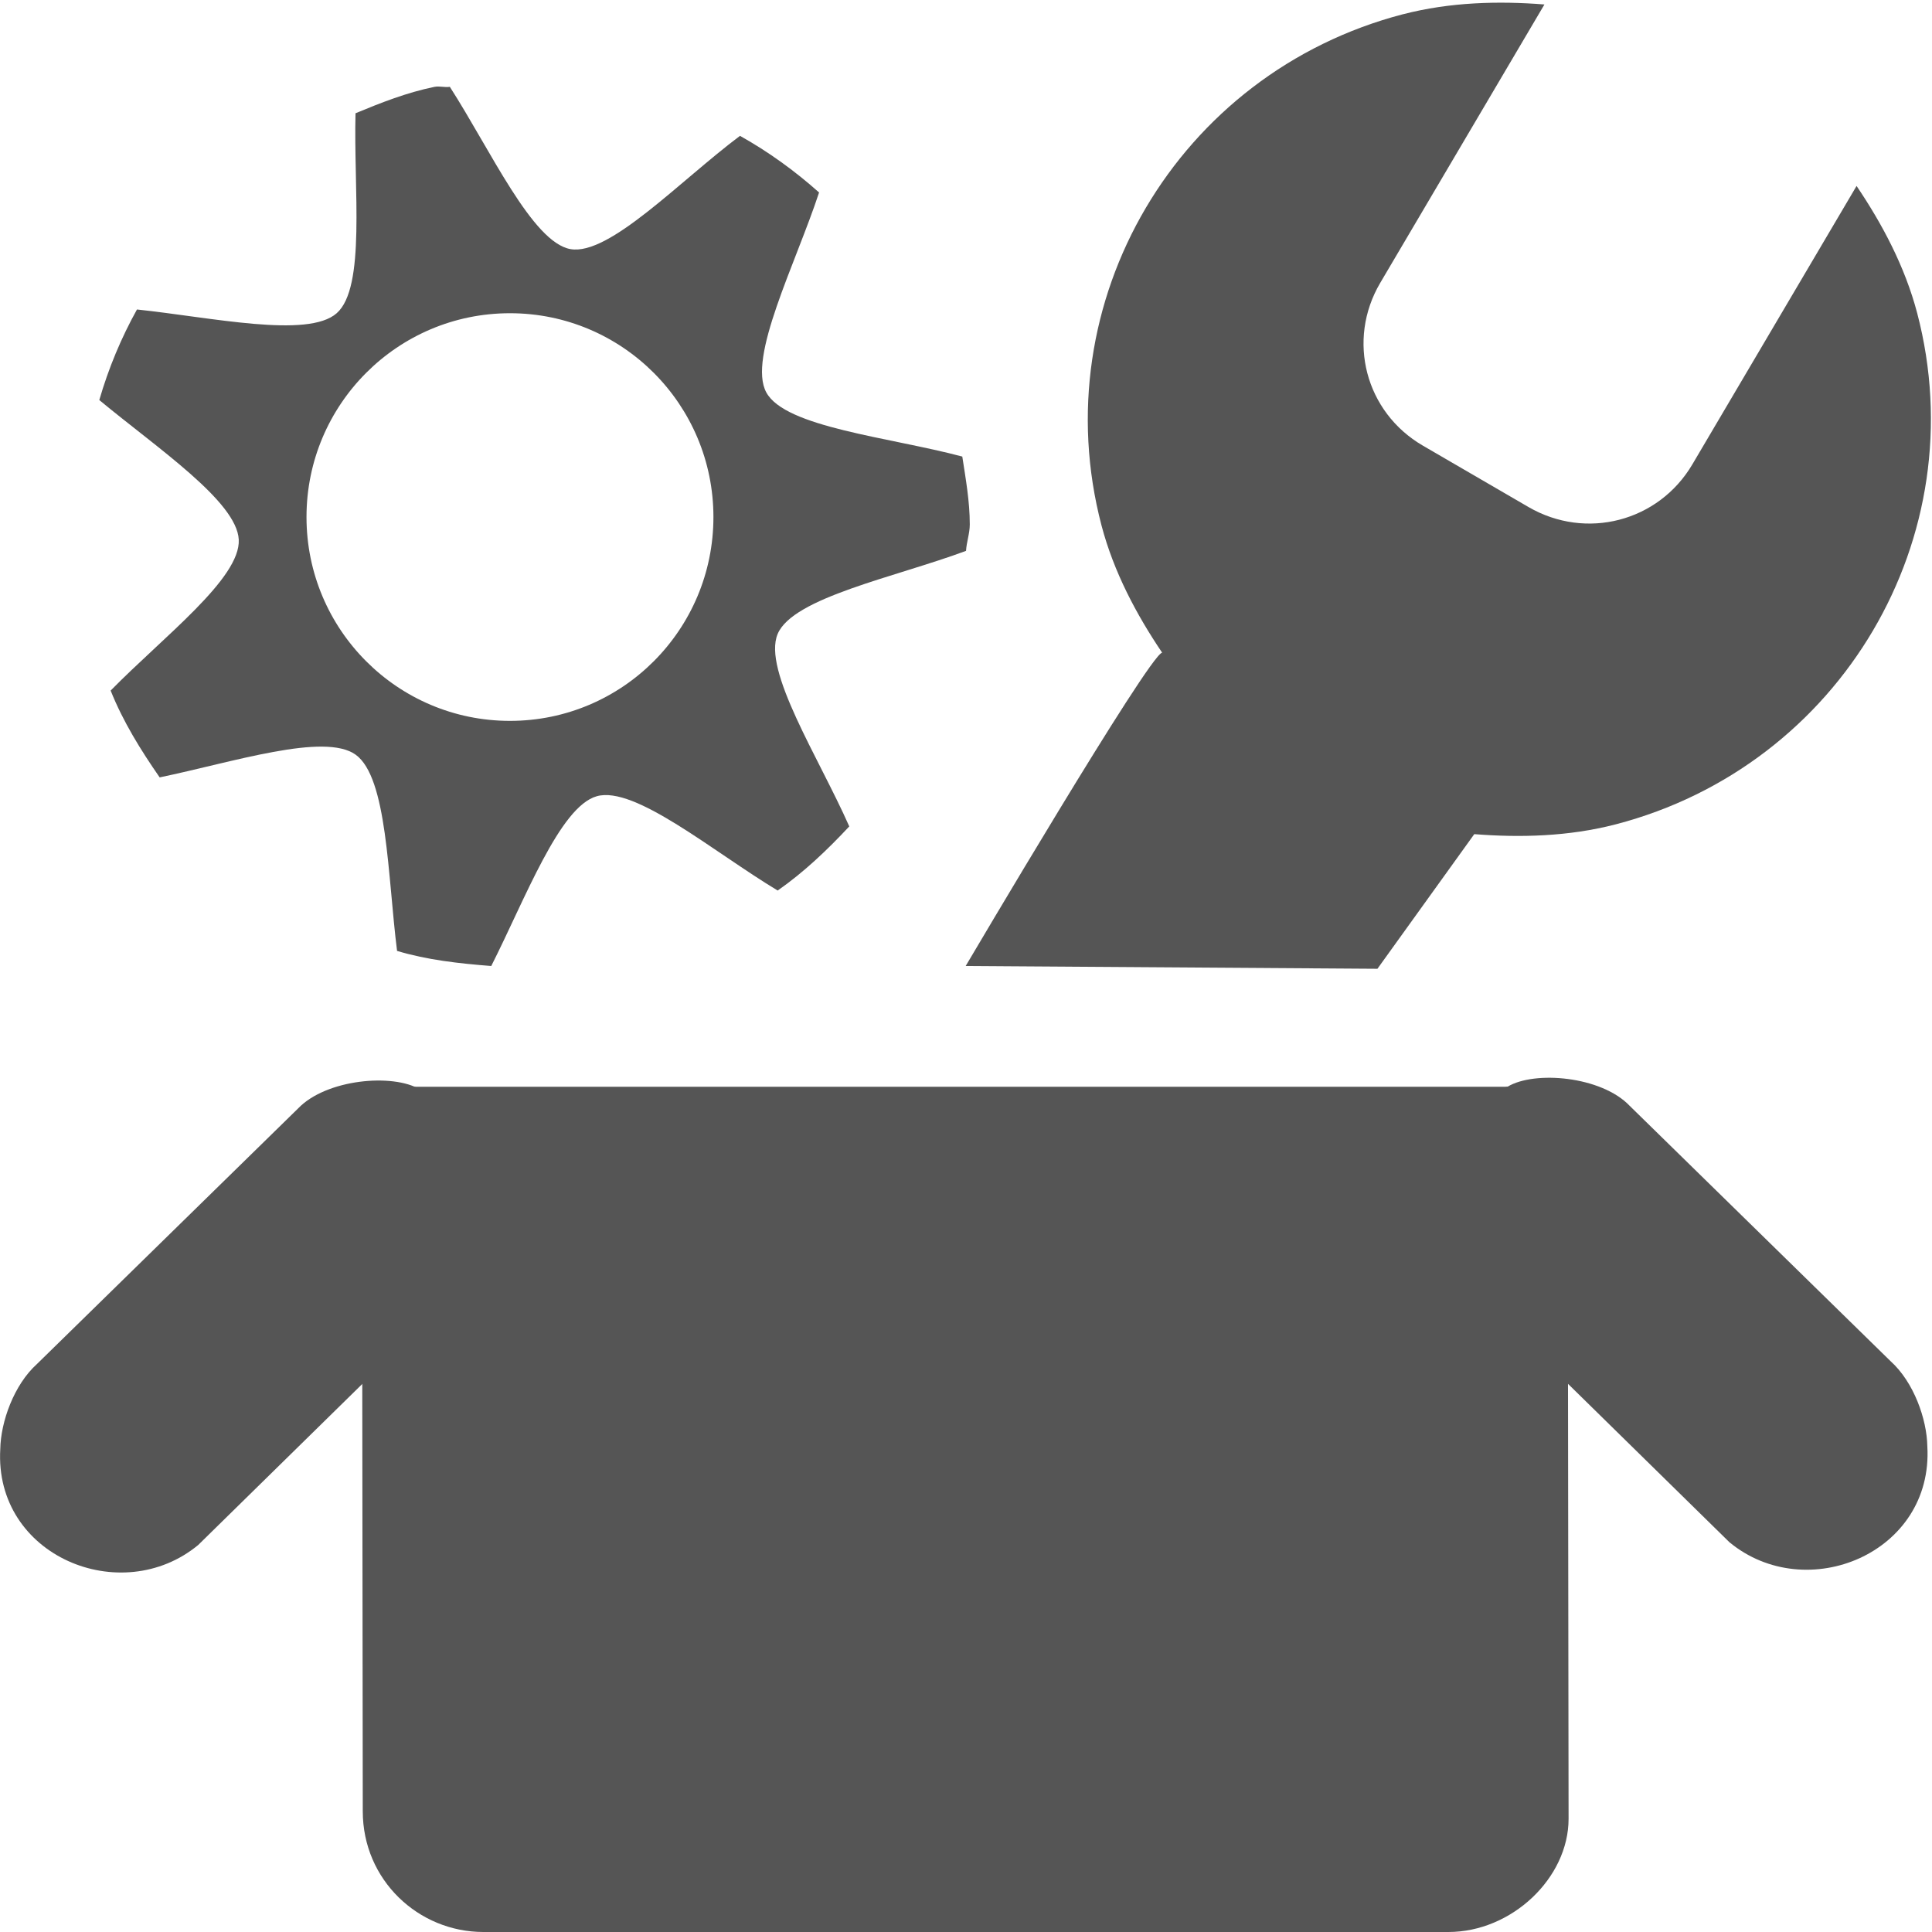
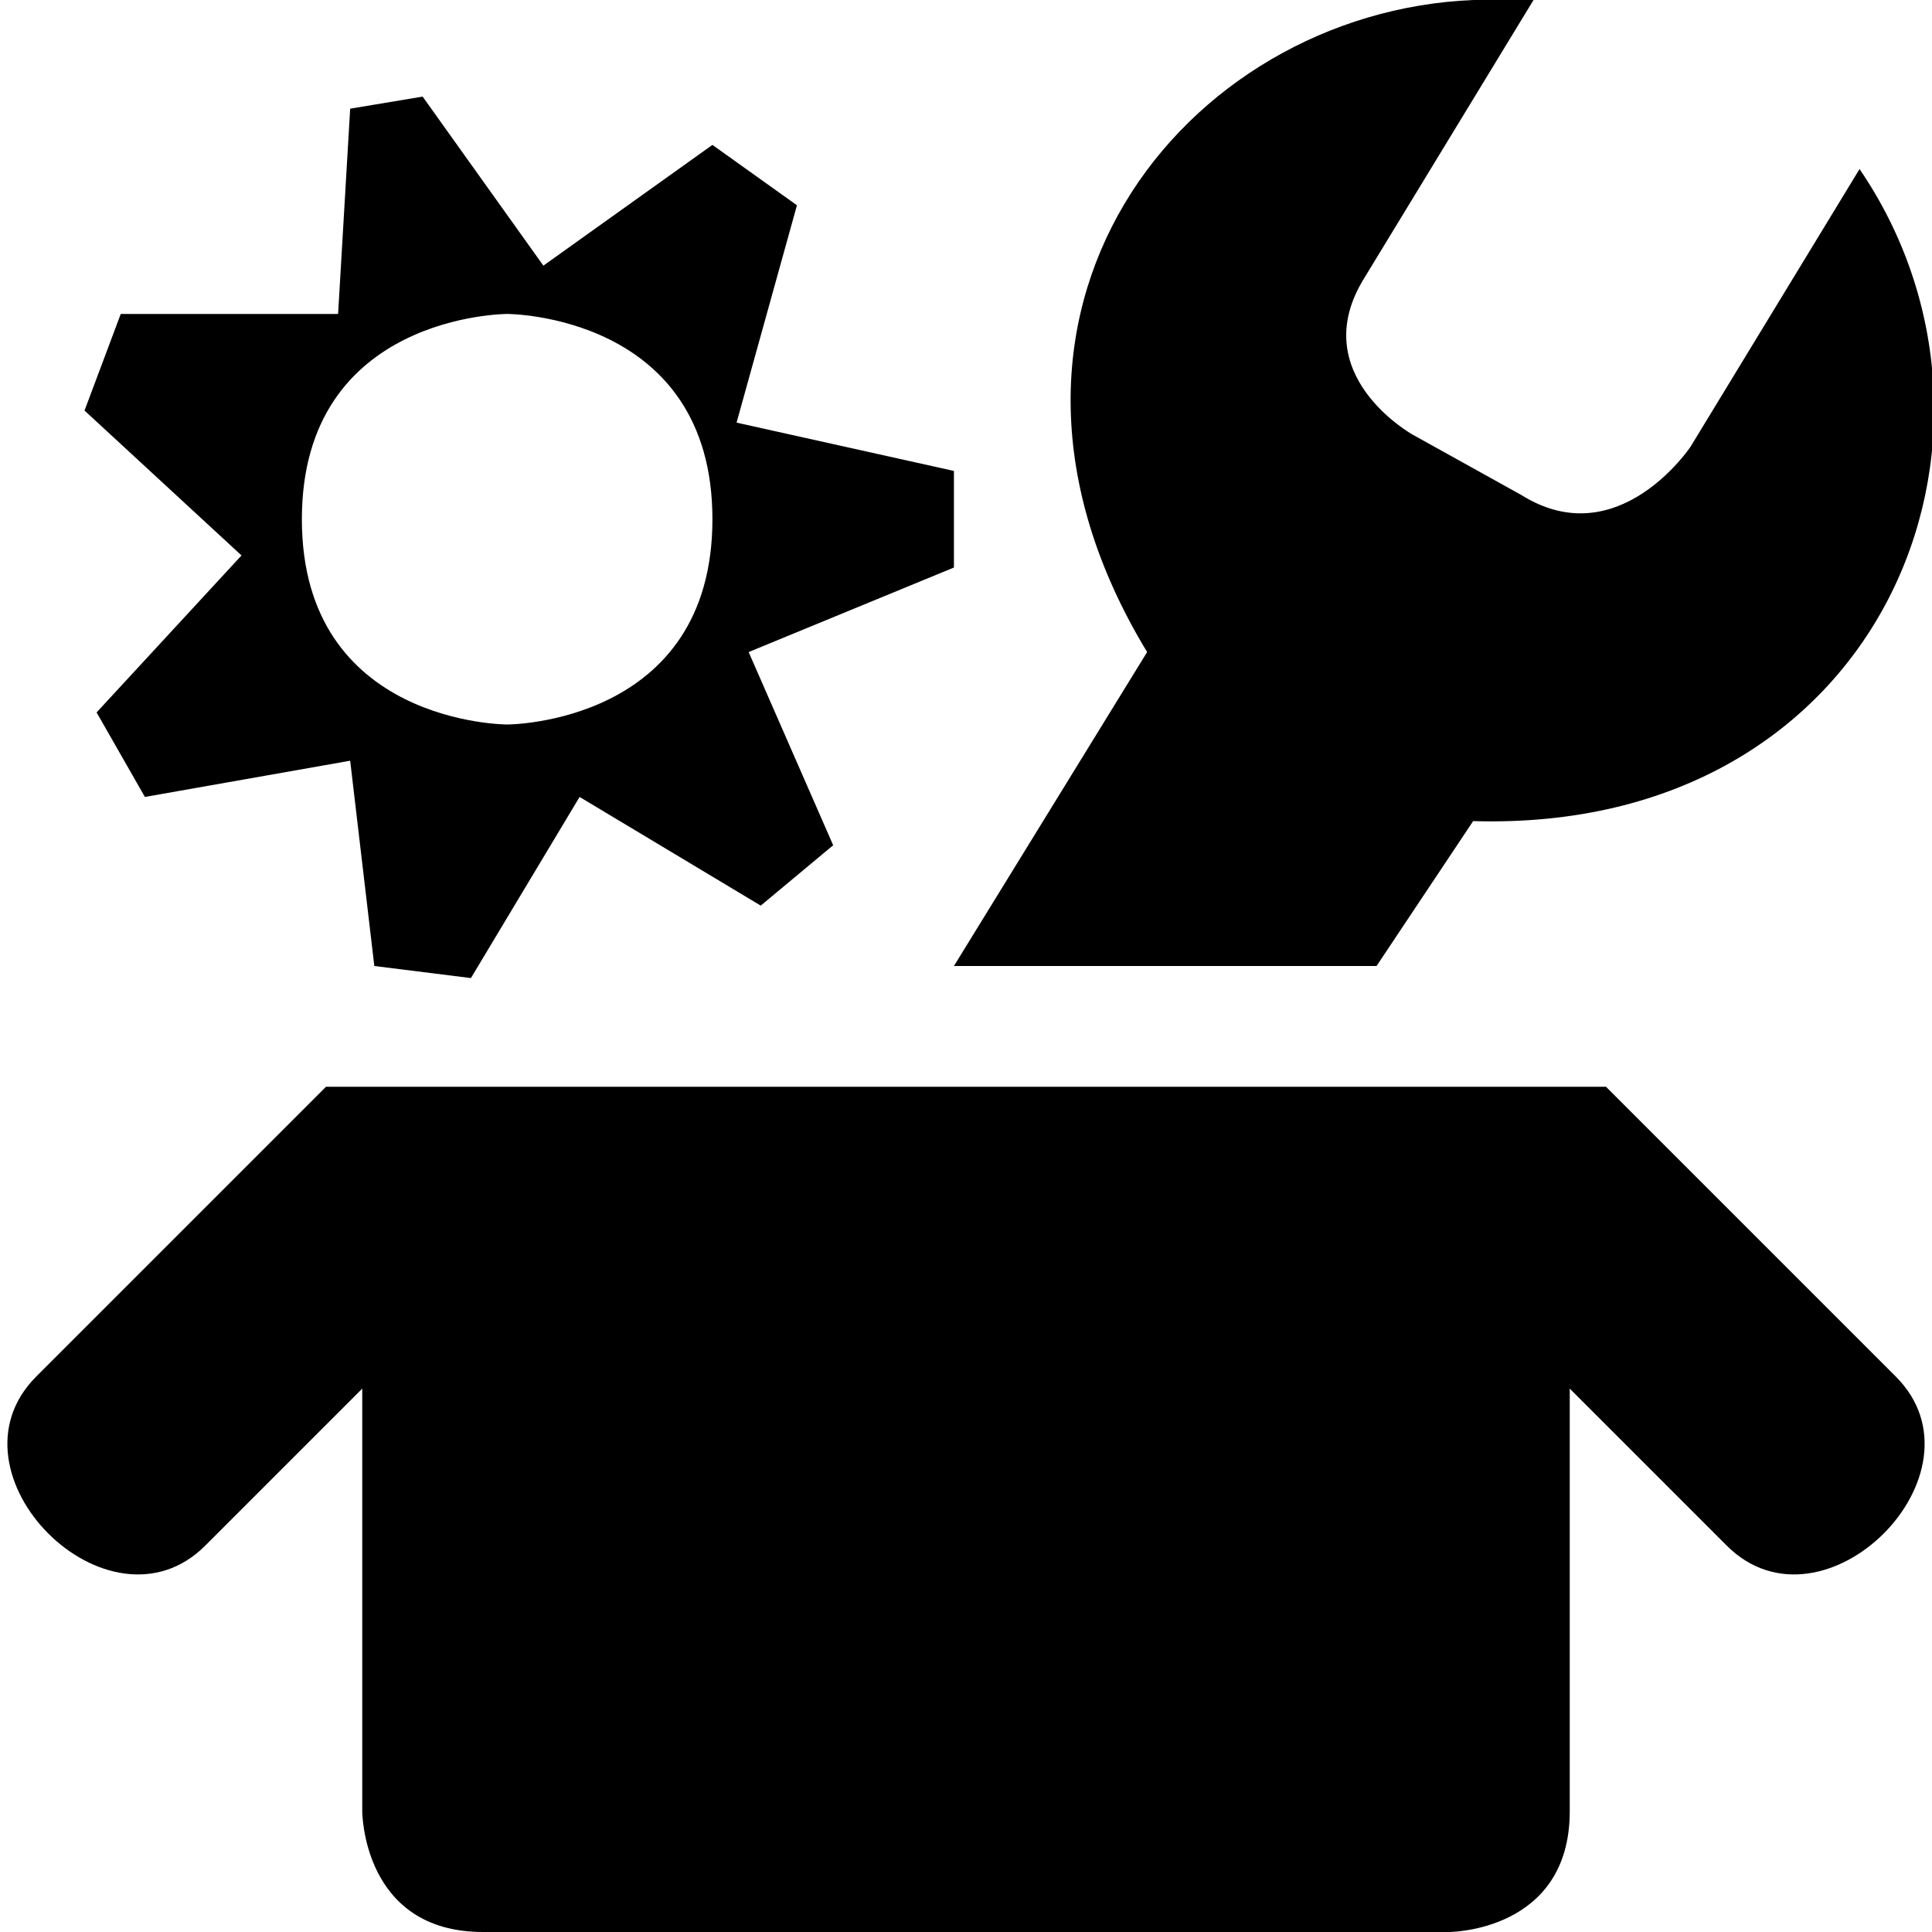
- <svg xmlns="http://www.w3.org/2000/svg" version="1.1" width="16" height="16">
-   <g id="g4953" transform="translate(-541.9967,-462)">
-     <path d="m 541.999,474 c 0.004,-0.224 0.112,-0.531 0.304,-0.704 l 2.162,-2.116 c 0.233,-0.244 0.787,-0.293 1.011,-0.157 0.081,0.002 1.135,0.631 1.288,0.865 0.617,0.946 -0.344,1.827 -1.174,1.547 l -0.35,-0.212 -1.602,1.572 c -0.637,0.526 -1.691,0.092 -1.639,-0.795 z" id="path7270-2" color="#000000" stroke-width="2" fill="#555555" />
-     <path d="m 553.616,462.118 c 0.39,-0.101 0.791,-0.111 1.171,-0.081 l -1.36,2.306 c -0.279,0.474 -0.123,1.071 0.354,1.348 l 0.874,0.508 c 0.477,0.277 1.077,0.121 1.357,-0.353 l 1.36,-2.306 c 0.212,0.314 0.4,0.666 0.502,1.053 0.486,1.853 -0.631,3.748 -2.497,4.234 -0.39,0.101 -0.791,0.111 -1.171,0.081 l -0.802,1.115 L 549.994,470 c 0,0 1.519,-2.577 1.627,-2.595 -0.212,-0.314 -0.4,-0.666 -0.502,-1.053 -0.486,-1.853 0.631,-3.748 2.496,-4.234 z" id="path3908-63" color="#000000" stroke-width="3" fill="#555555" />
-     <path d="m 545.596,462.719 c -0.23,0.047 -0.443,0.131 -0.655,0.219 -0.017,0.624 0.087,1.442 -0.156,1.656 -0.239,0.211 -1.037,0.034 -1.654,-0.031 -0.131,0.236 -0.235,0.485 -0.312,0.75 0.477,0.396 1.139,0.839 1.155,1.156 0.016,0.321 -0.625,0.805 -1.061,1.25 0.103,0.258 0.25,0.494 0.406,0.719 0.607,-0.126 1.364,-0.374 1.623,-0.188 0.263,0.189 0.265,1.005 0.343,1.625 0.249,0.075 0.512,0.104 0.78,0.125 0.281,-0.555 0.567,-1.32 0.874,-1.406 0.315,-0.089 0.962,0.458 1.498,0.781 0.218,-0.152 0.412,-0.337 0.593,-0.531 -0.253,-0.572 -0.72,-1.292 -0.593,-1.594 0.127,-0.302 0.974,-0.47 1.56,-0.688 0.004,-0.073 0.031,-0.144 0.031,-0.219 0,-0.191 -0.034,-0.379 -0.062,-0.562 -0.605,-0.161 -1.465,-0.241 -1.623,-0.531 -0.157,-0.288 0.241,-1.061 0.437,-1.656 -0.201,-0.179 -0.419,-0.337 -0.655,-0.469 -0.5,0.375 -1.083,0.994 -1.404,0.938 -0.316,-0.056 -0.662,-0.82 -0.999,-1.344 -0.04,0.007 -0.085,-0.008 -0.125,0 z m 0.624,1.875 c 0.931,0 1.685,0.756 1.685,1.688 0,0.932 -0.754,1.688 -1.685,1.688 -0.931,0 -1.685,-0.756 -1.685,-1.688 0,-0.932 0.754,-1.688 1.685,-1.688 z" id="path42972-6" fill="#555555" color="#000000" />
-     <path d="m 544.994,471 9.985,0 0.008,6.062 c 0,0.492 -0.472,0.938 -0.995,0.938 l -7.992,0 c -0.538,0 -0.999,-0.43 -0.999,-1 z" id="rect7268-7" fill="#555555" color="#555555" stroke-width="2" />
-     <path d="m 557.958,473.977 c -0.004,-0.224 -0.112,-0.531 -0.304,-0.704 l -2.162,-2.116 c -0.233,-0.244 -0.787,-0.293 -1.011,-0.157 -0.081,0.002 -1.135,0.631 -1.288,0.865 -0.617,0.946 0.344,1.827 1.174,1.547 l 0.35,-0.212 1.602,1.572 c 0.637,0.526 1.691,0.092 1.639,-0.795 z" id="path6196" color="#000000" stroke-width="2" fill="#555555" />
-   </g>
+ <svg xmlns="http://www.w3.org/2000/svg" height="16" width="16">
+   <path d="m12.2 0c-2.4.1-4.4 2.6-2.7 5.4l-1.6 2.6h3.5l.8-1.2c3.4.1 4.7-3.2 3.2-5.4l-1.4 2.3s-.6.9-1.4.4l-.9-.5s-.9-.5-.4-1.3l1.4-2.3c-.2 0-.3 0-.5 0zm-8.7.8-.6.1-.1 1.7h-1.8l-.3.8 1.3 1.2-1.2 1.3.4.7 1.7-.3.2 1.7.8.1.9-1.5 1.5.9.6-.5-.7-1.6 1.7-.7v-.8l-1.8-.4.5-1.8-.7-.5-1.4 1zm .7 1.8s1.7 0 1.7 1.7-1.7 1.7-1.7 1.7-1.7 0-1.7-1.7 1.7-1.7 1.7-1.7zm-1.5 6.4-2.4 2.4c-.8.8.6 2.2 1.4 1.4l1.3-1.3v3.5s0 1 1 1h8s1 0 1-1v-3.5l1.3 1.3c.8.8 2.2-.6 1.4-1.4l-2.4-2.4z" />
</svg>
